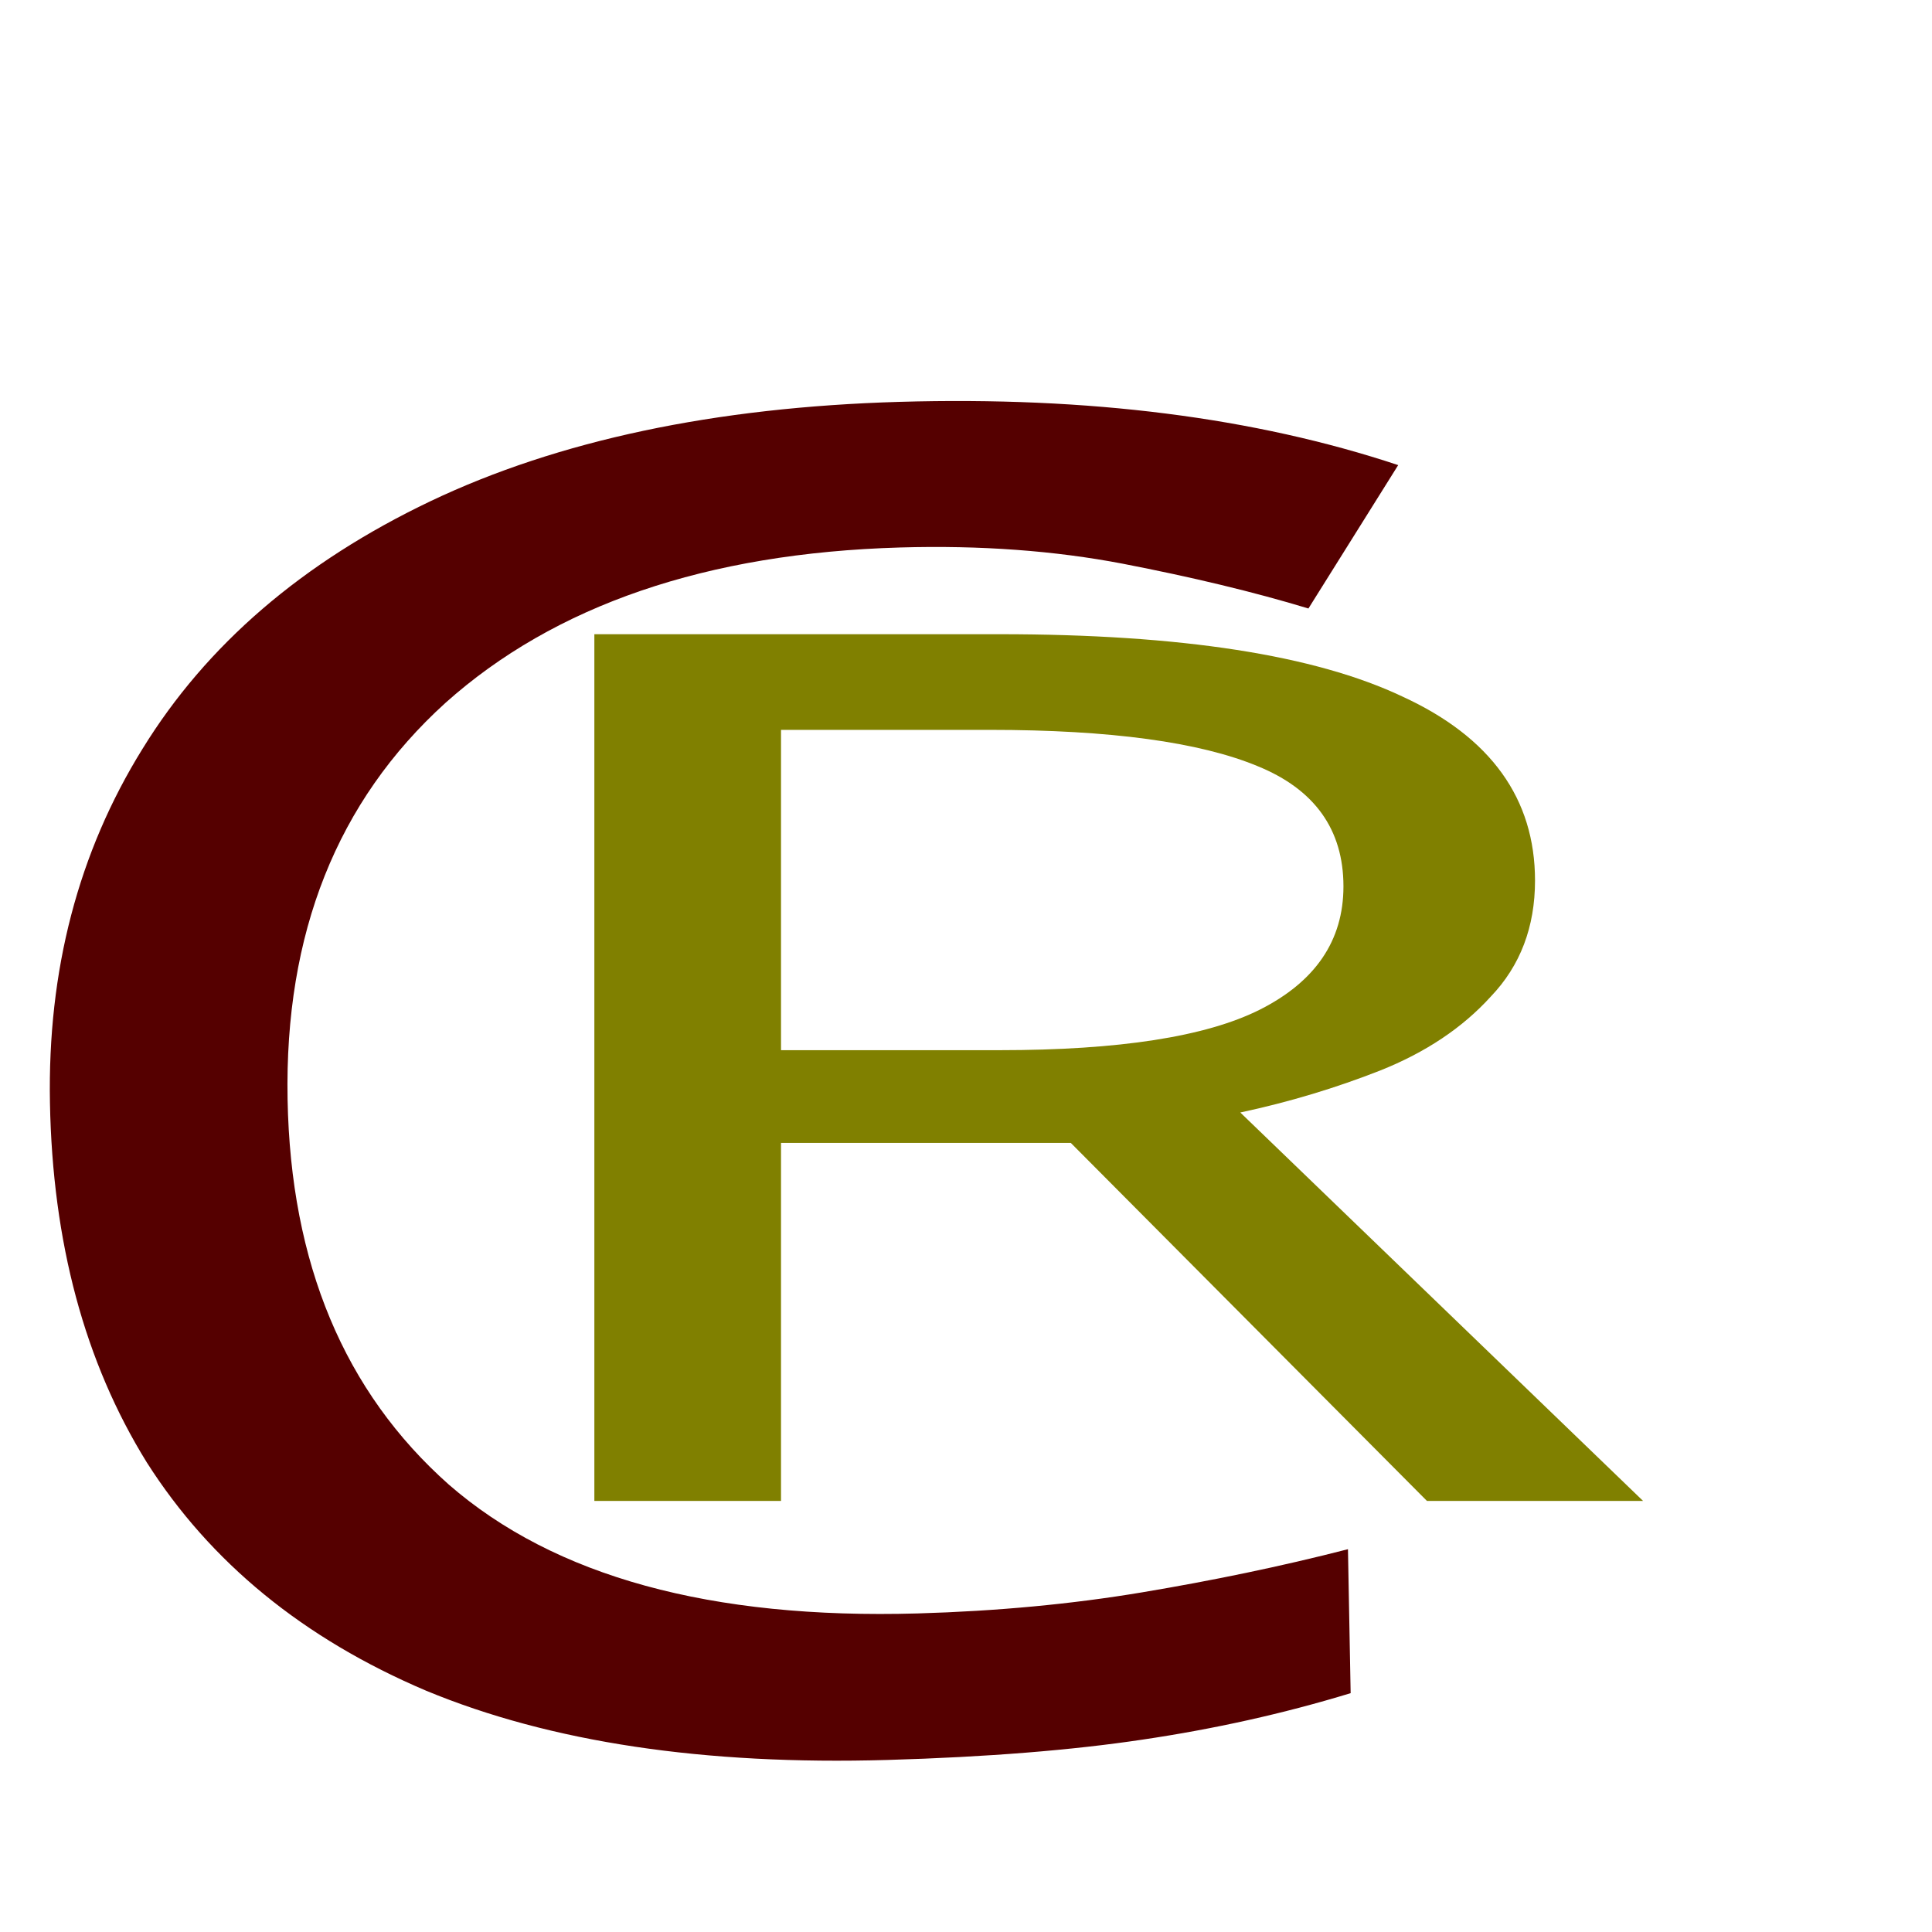
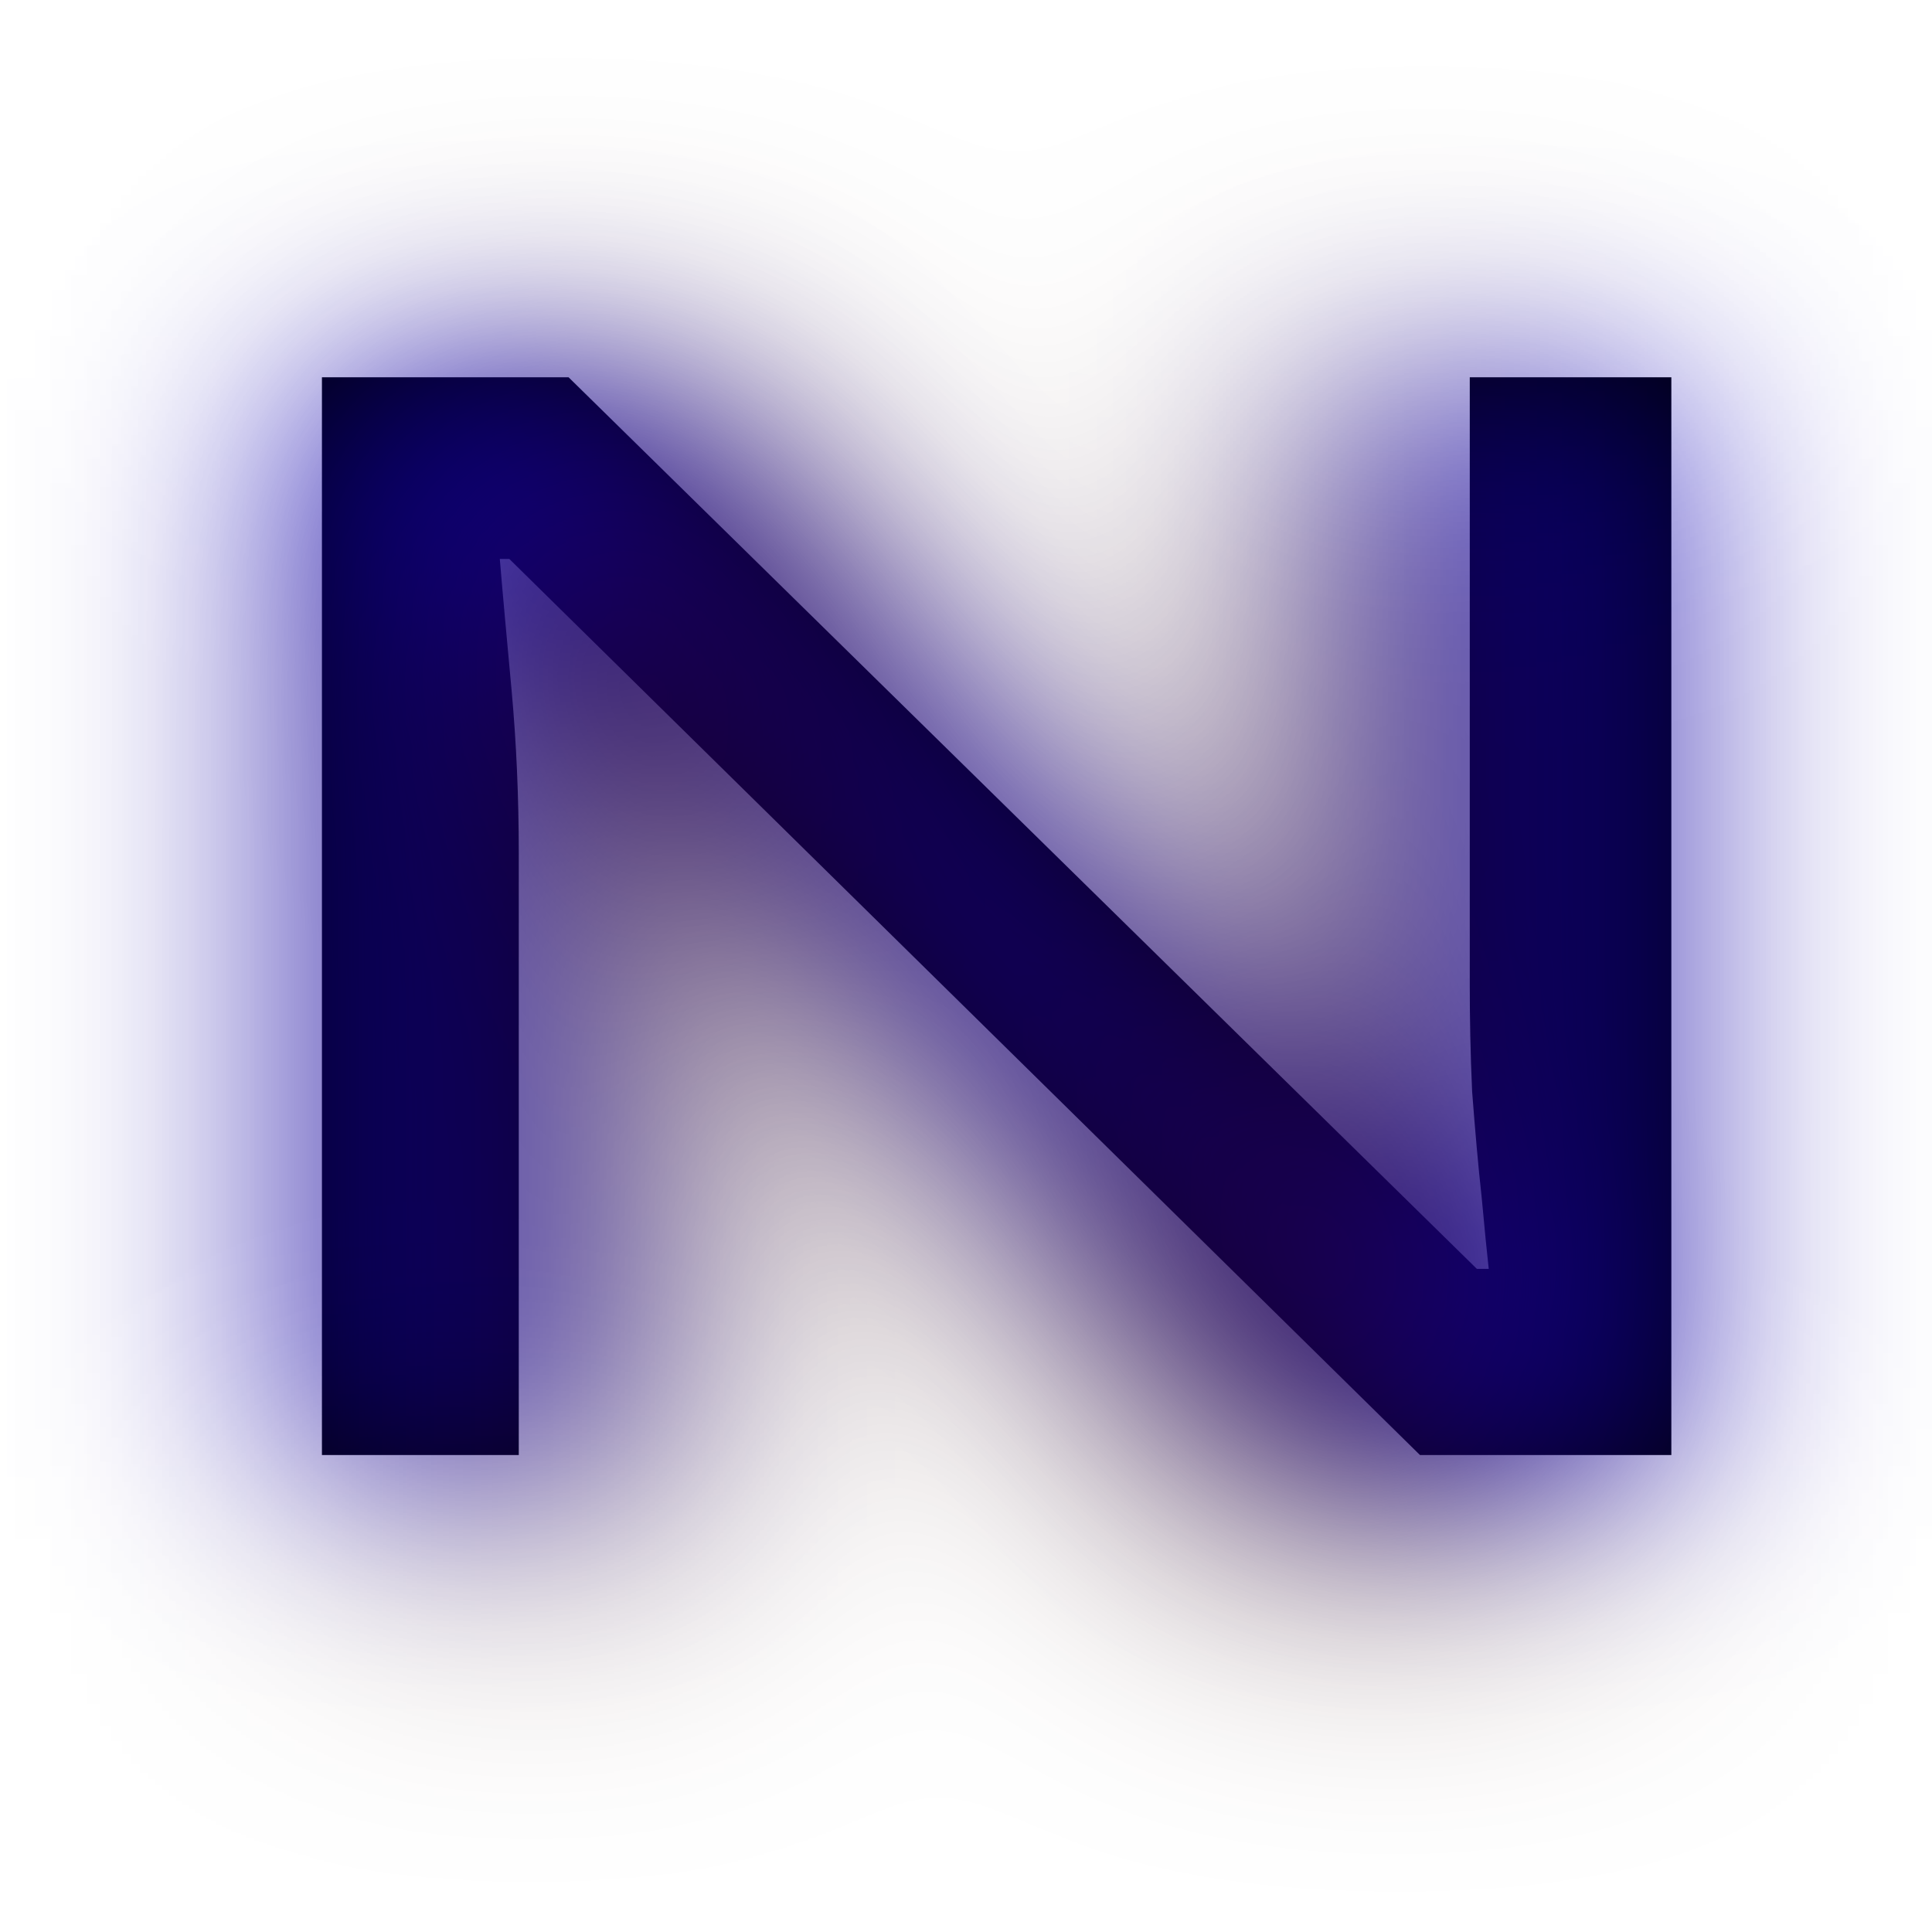
- <svg xmlns="http://www.w3.org/2000/svg" width="16" height="16" viewBox="0 0 16 16" id="svg2" version="1.1">
-   <defs id="defs4" />
+ <svg xmlns="http://www.w3.org/2000/svg" xmlns:ns1="http://www.openswatchbook.org/uri/2009/osb" width="16" height="16" viewBox="0 0 16 16" id="svg2" version="1.1" shape-rendering="crispEdges">
+   <defs id="defs4">
+     <linearGradient id="linearGradient4173" ns1:paint="solid">
+       <stop style="stop-color:#000000;stop-opacity:1;" offset="0" id="stop4175" />
+     </linearGradient>
+     <filter style="color-interpolation-filters:sRGB" id="filter5979" x="-0.429" width="1.859" y="-0.325" height="1.65">
+       <feGaussianBlur stdDeviation="1.551" id="feGaussianBlur5981" />
+     </filter>
+     <filter style="color-interpolation-filters:sRGB" id="filter6085" x="-0.291" width="1.582" y="-0.22" height="1.44">
+       <feGaussianBlur stdDeviation="1.051" id="feGaussianBlur6087" />
+     </filter>
+   </defs>
  <g id="layer1" transform="translate(0,-1036.362)">
-     <text xml:space="preserve" style="font-style:normal;font-weight:normal;font-size:13.083px;line-height:125%;font-family:sans-serif;letter-spacing:0px;word-spacing:0px;fill:#808000;fill-opacity:1;stroke:none;stroke-width:1px;stroke-linecap:butt;stroke-linejoin:miter;stroke-opacity:1;" x="2.514" y="1365.263" id="text3404-3" transform="scale(1.301747,0.7681986)">
-       <tspan id="tspan3406-6" x="2.514" y="1365.263">R</tspan>
-     </text>
    <text xml:space="preserve" style="font-style:normal;font-weight:normal;font-size:12.5px;line-height:125%;font-family:sans-serif;letter-spacing:0px;word-spacing:0px;fill:#000000;fill-opacity:1;stroke:none;stroke-width:1px;stroke-linecap:butt;stroke-linejoin:miter;stroke-opacity:1;" x="0.58" y="1052.63" id="text3400">
      <tspan id="tspan3402" x="0.58" y="1052.63" />
    </text>
-     <text xml:space="preserve" style="font-style:normal;font-weight:normal;font-size:17.882px;line-height:125%;font-family:sans-serif;letter-spacing:0px;word-spacing:0px;fill:#550000;fill-opacity:1;stroke:none;stroke-width:1px;stroke-linecap:butt;stroke-linejoin:miter;stroke-opacity:1" x="-17.435" y="1225.326" id="text3404" transform="matrix(1.165866,-0.03371514,0.015968,0.8572696,0,0)">
-       <tspan id="tspan3406" x="-17.435" y="1225.326">C</tspan>
+     <text xml:space="preserve" style="font-style:normal;font-weight:normal;font-size:15.712px;line-height:125%;font-family:sans-serif;letter-spacing:0px;word-spacing:0px;fill:#000000;fill-opacity:1;stroke:none;stroke-width:1px;stroke-linecap:butt;stroke-linejoin:miter;stroke-opacity:1" x="0.588" y="1317.82" id="text4139" transform="scale(1.256968,0.7955651)">
+       <tspan id="tspan4141" x="0.588" y="1317.82">N</tspan>
+     </text>
+     <text xml:space="preserve" style="font-style:normal;font-weight:normal;font-size:15.712px;line-height:125%;font-family:sans-serif;letter-spacing:0px;word-spacing:0px;fill:#0000ff;fill-opacity:1;stroke:none;stroke-width:1px;stroke-linecap:butt;stroke-linejoin:miter;stroke-opacity:1;filter:url(#filter6085)" x="0.616" y="1318.076" id="text4139-3" transform="matrix(1.162218,0,0,0.8101778,0.485095,-19.28855)">
+       <tspan id="tspan4141-56" x="0.616" y="1318.076">N</tspan>
+     </text>
+     <text xml:space="preserve" style="font-style:normal;font-weight:normal;font-size:15.712px;line-height:125%;font-family:sans-serif;letter-spacing:0px;word-spacing:0px;fill:#2b0000;fill-opacity:1;stroke:none;stroke-width:1px;stroke-linecap:butt;stroke-linejoin:miter;stroke-opacity:1;filter:url(#filter5979)" x="0.786" y="1318.322" id="text4139-7" transform="matrix(0.9787747,0,0,0.8331294,1.495421,-49.22819)">
+       <tspan id="tspan4141-5" x="0.786" y="1318.322">N</tspan>
    </text>
  </g>
</svg>
